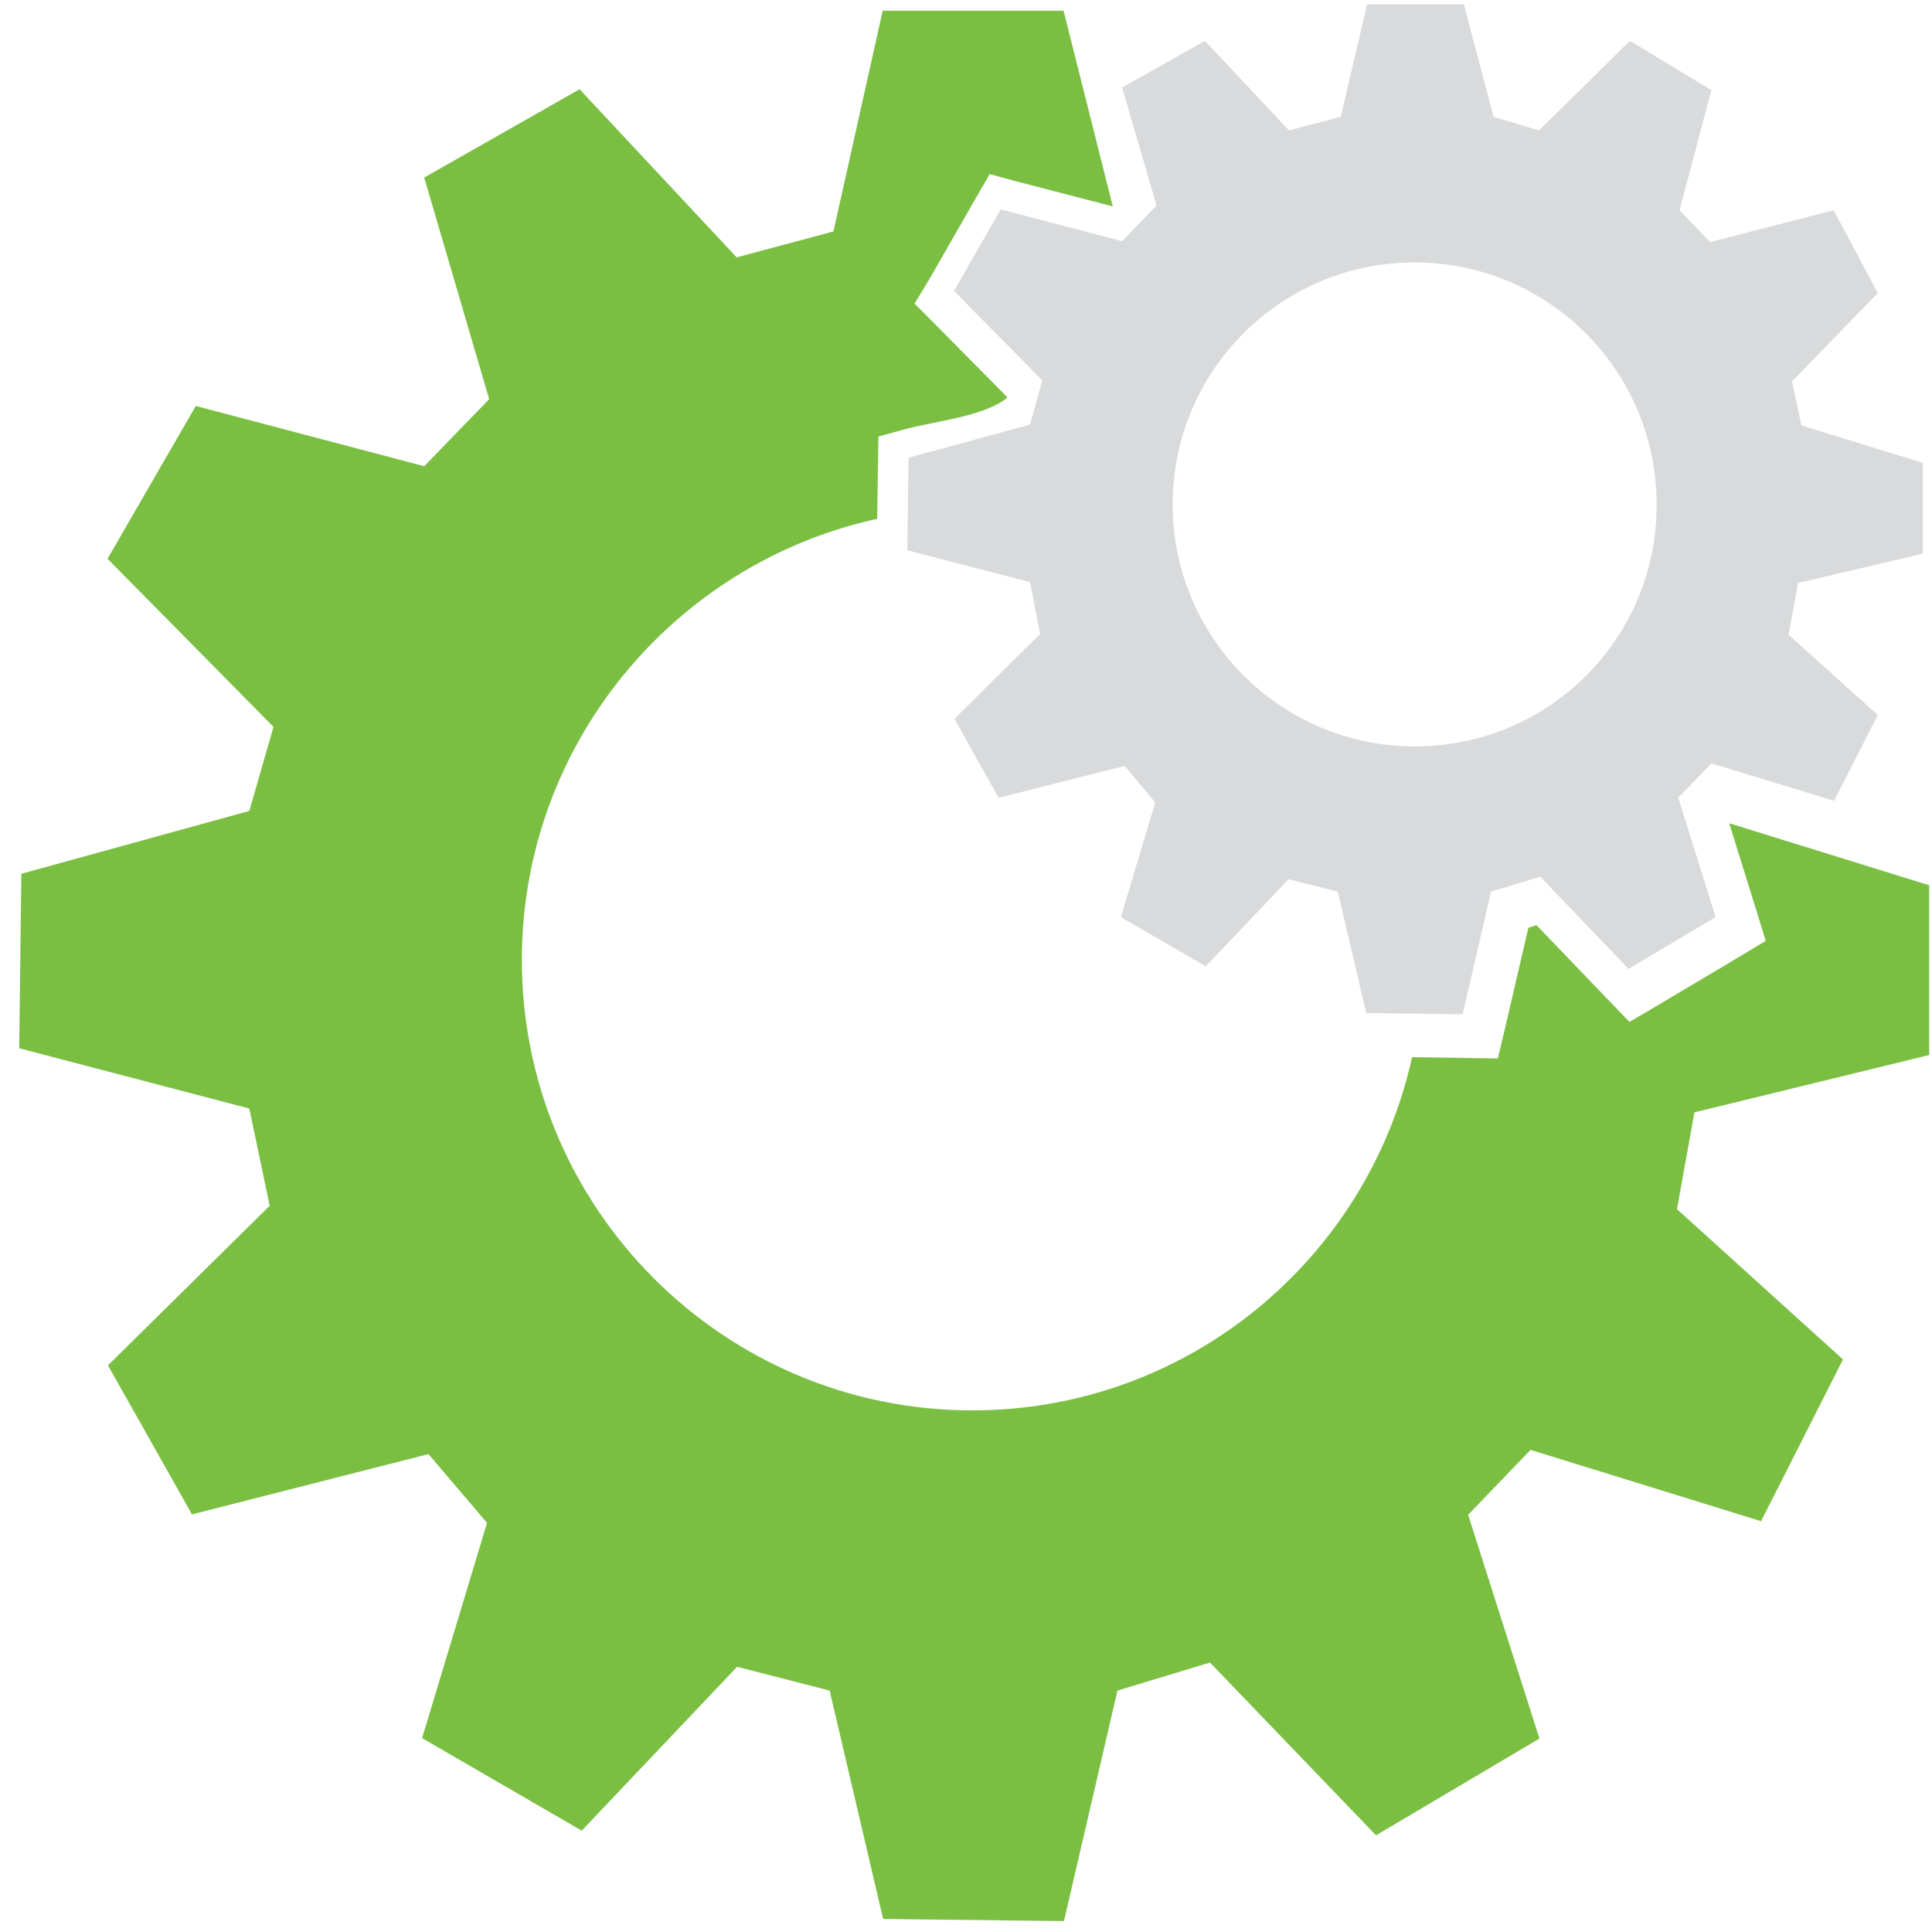
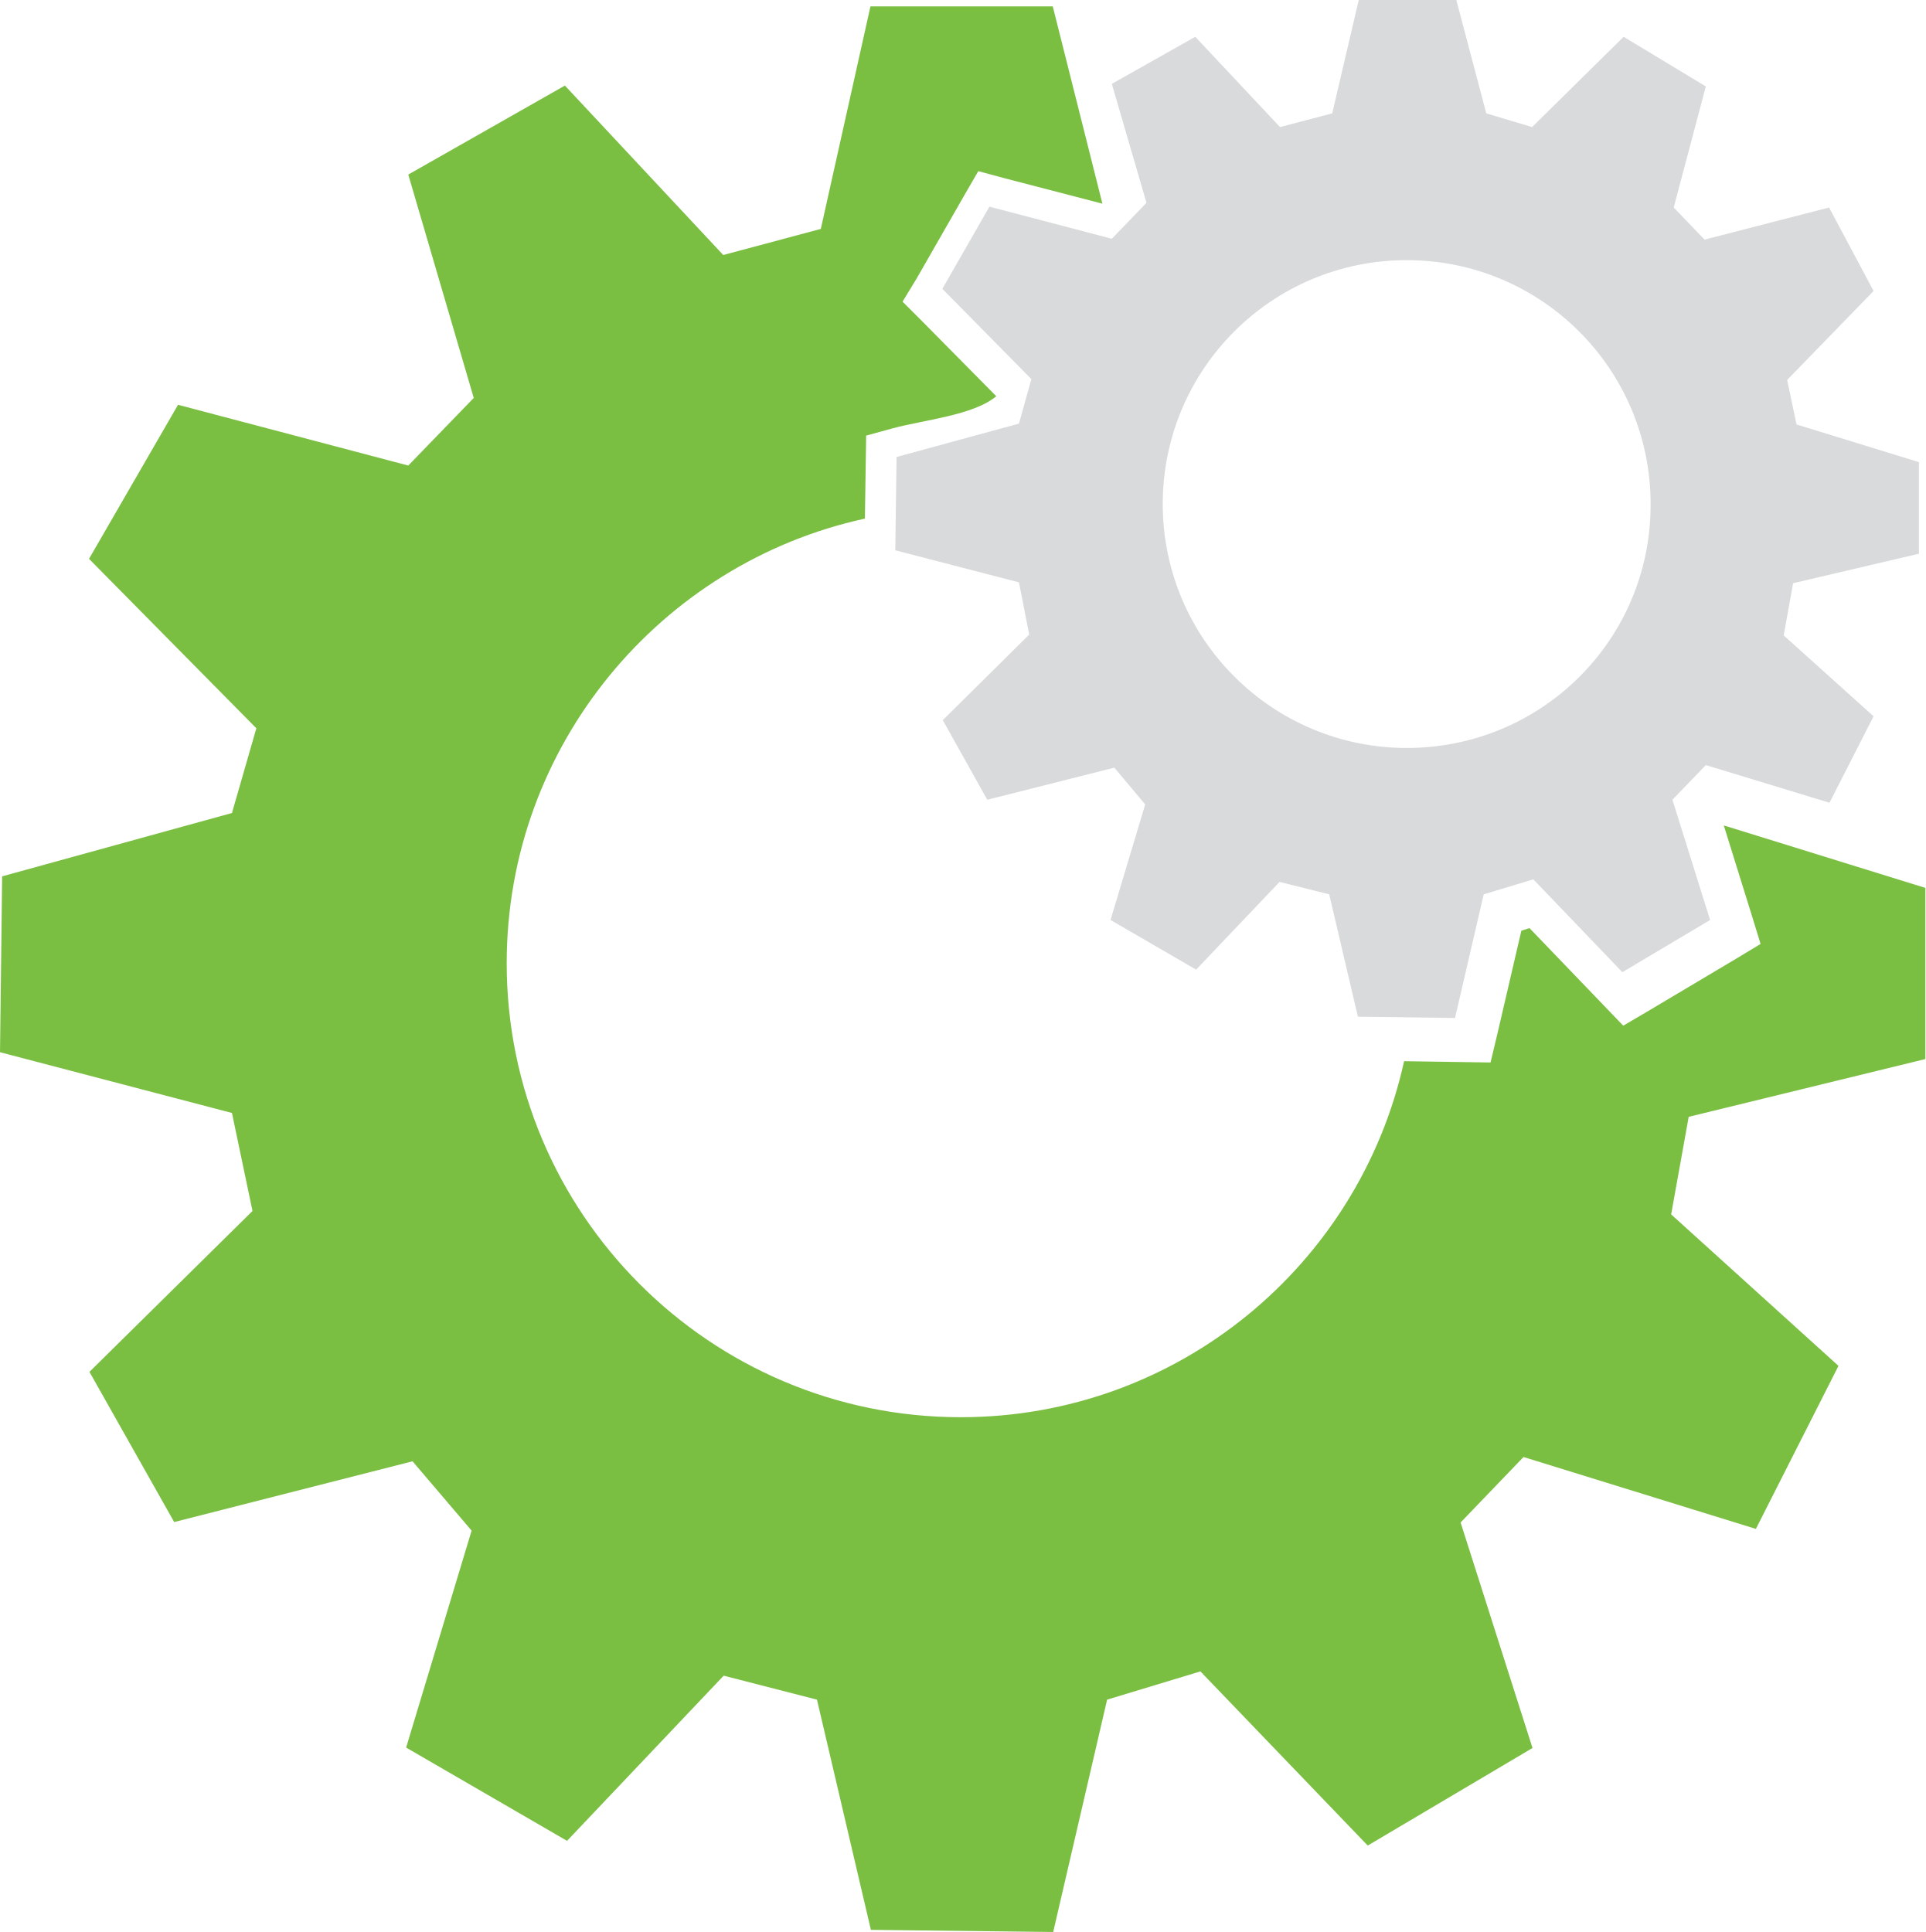
- <svg xmlns="http://www.w3.org/2000/svg" version="1.1" id="layer" x="0" y="0" viewBox="0 0 652 652" xml:space="preserve">
+ <svg xmlns="http://www.w3.org/2000/svg" version="1.1" id="layer" x="0" y="0" xml:space="preserve" viewBox="6.48 1.47 644.56 646.85">
  <defs id="defs13" />
  <style id="style2">.st1{fill:#043855}</style>
  <path d="M 648.895,186.853 V 156.194 L 607.921,143.587 604.769,128.687 633.709,98.887 618.809,70.95 577.118,81.695 566.803,70.95 577.548,30.405 550.041,13.786 519.382,44.016 504.052,39.431 494.023,1.465 h -32.665 l -8.883,37.966 -17.479,4.585 -28.367,-30.229 -27.937,15.759 11.605,39.828 -11.605,12.034 -40.975,-10.745 -15.759,27.507 29.8,30.229 -4.155,14.9 -40.975,11.175 -0.43,31.232 41.404,10.745 3.438,17.479 -28.94,28.654 14.9,26.648 42.55,-10.745 10.315,12.321 -11.605,38.682 28.654,16.619 27.937,-29.37 16.619,4.155 9.599,40.975 32.522,0.43 9.599,-41.404 16.619,-5.014 29.8,31.089 29.37,-17.479 -12.608,-40.258 11.175,-11.605 41.404,12.608 14.757,-28.94 -30.086,-27.078 3.152,-17.479 z m -171.491,65.043 c -44.986,0 -81.663,-36.533 -81.663,-81.663 0,-45.129 36.533,-81.663 81.663,-81.663 45.129,0 81.663,36.533 81.663,81.663 0.143,45.273 -36.39,81.663 -81.663,81.663 z" id="path2" style="fill:#d8dadb;fill-opacity:1;stroke-width:1.433" />
  <path d="m 583.565,277.828 67.479,20.917 v 57.307 l -79.227,19.341 -5.874,32.665 56.018,50.717 -27.651,54.585 -77.794,-24.069 -21.06,21.92 24.069,75.502 -55.158,32.665 -56.018,-58.31 -31.232,9.456 -18.052,77.794 -61.032,-0.716 -18.052,-77.078 -31.232,-8.023 -52.436,55.301 -53.869,-31.232 21.92,-72.637 -19.771,-23.209 -79.8,20.344 -28.367,-50.287 54.585,-53.869 -6.877,-32.808 -77.651,-20.344 0.716,-58.883 76.935,-21.204 8.166,-28.367 -56.018,-56.734 29.8,-51.576 77.078,20.344 21.92,-22.636 -21.92,-74.786 52.436,-29.8 53.009,56.734 32.665,-8.739 16.619,-74.499 h 61.032 l 16.619,66.046 -32.522,-8.453 -9.026,-2.436 -4.728,8.166 -15.759,27.507 -4.871,8.023 6.59,6.59 24.785,25.072 c -7.636,6.409 -24.339,7.935 -34.671,10.745 l -8.883,2.436 -0.143,9.169 -0.287,18.625 c -68.339,14.9 -119.915,75.932 -119.915,148.855 0,83.812 68.052,152.007 152.007,152.007 72.637,0 133.382,-51.003 148.425,-119.199 l 19.055,0.287 9.885,0.143 2.292,-9.599 8.023,-34.527 2.722,-0.86 24.642,25.645 6.734,7.02 8.31,-4.871 29.37,-17.479 8.31,-5.014 -2.865,-9.312 z" id="path2-6" style="fill:#7abf42;fill-opacity:1;stroke-width:1.433" />
</svg>
